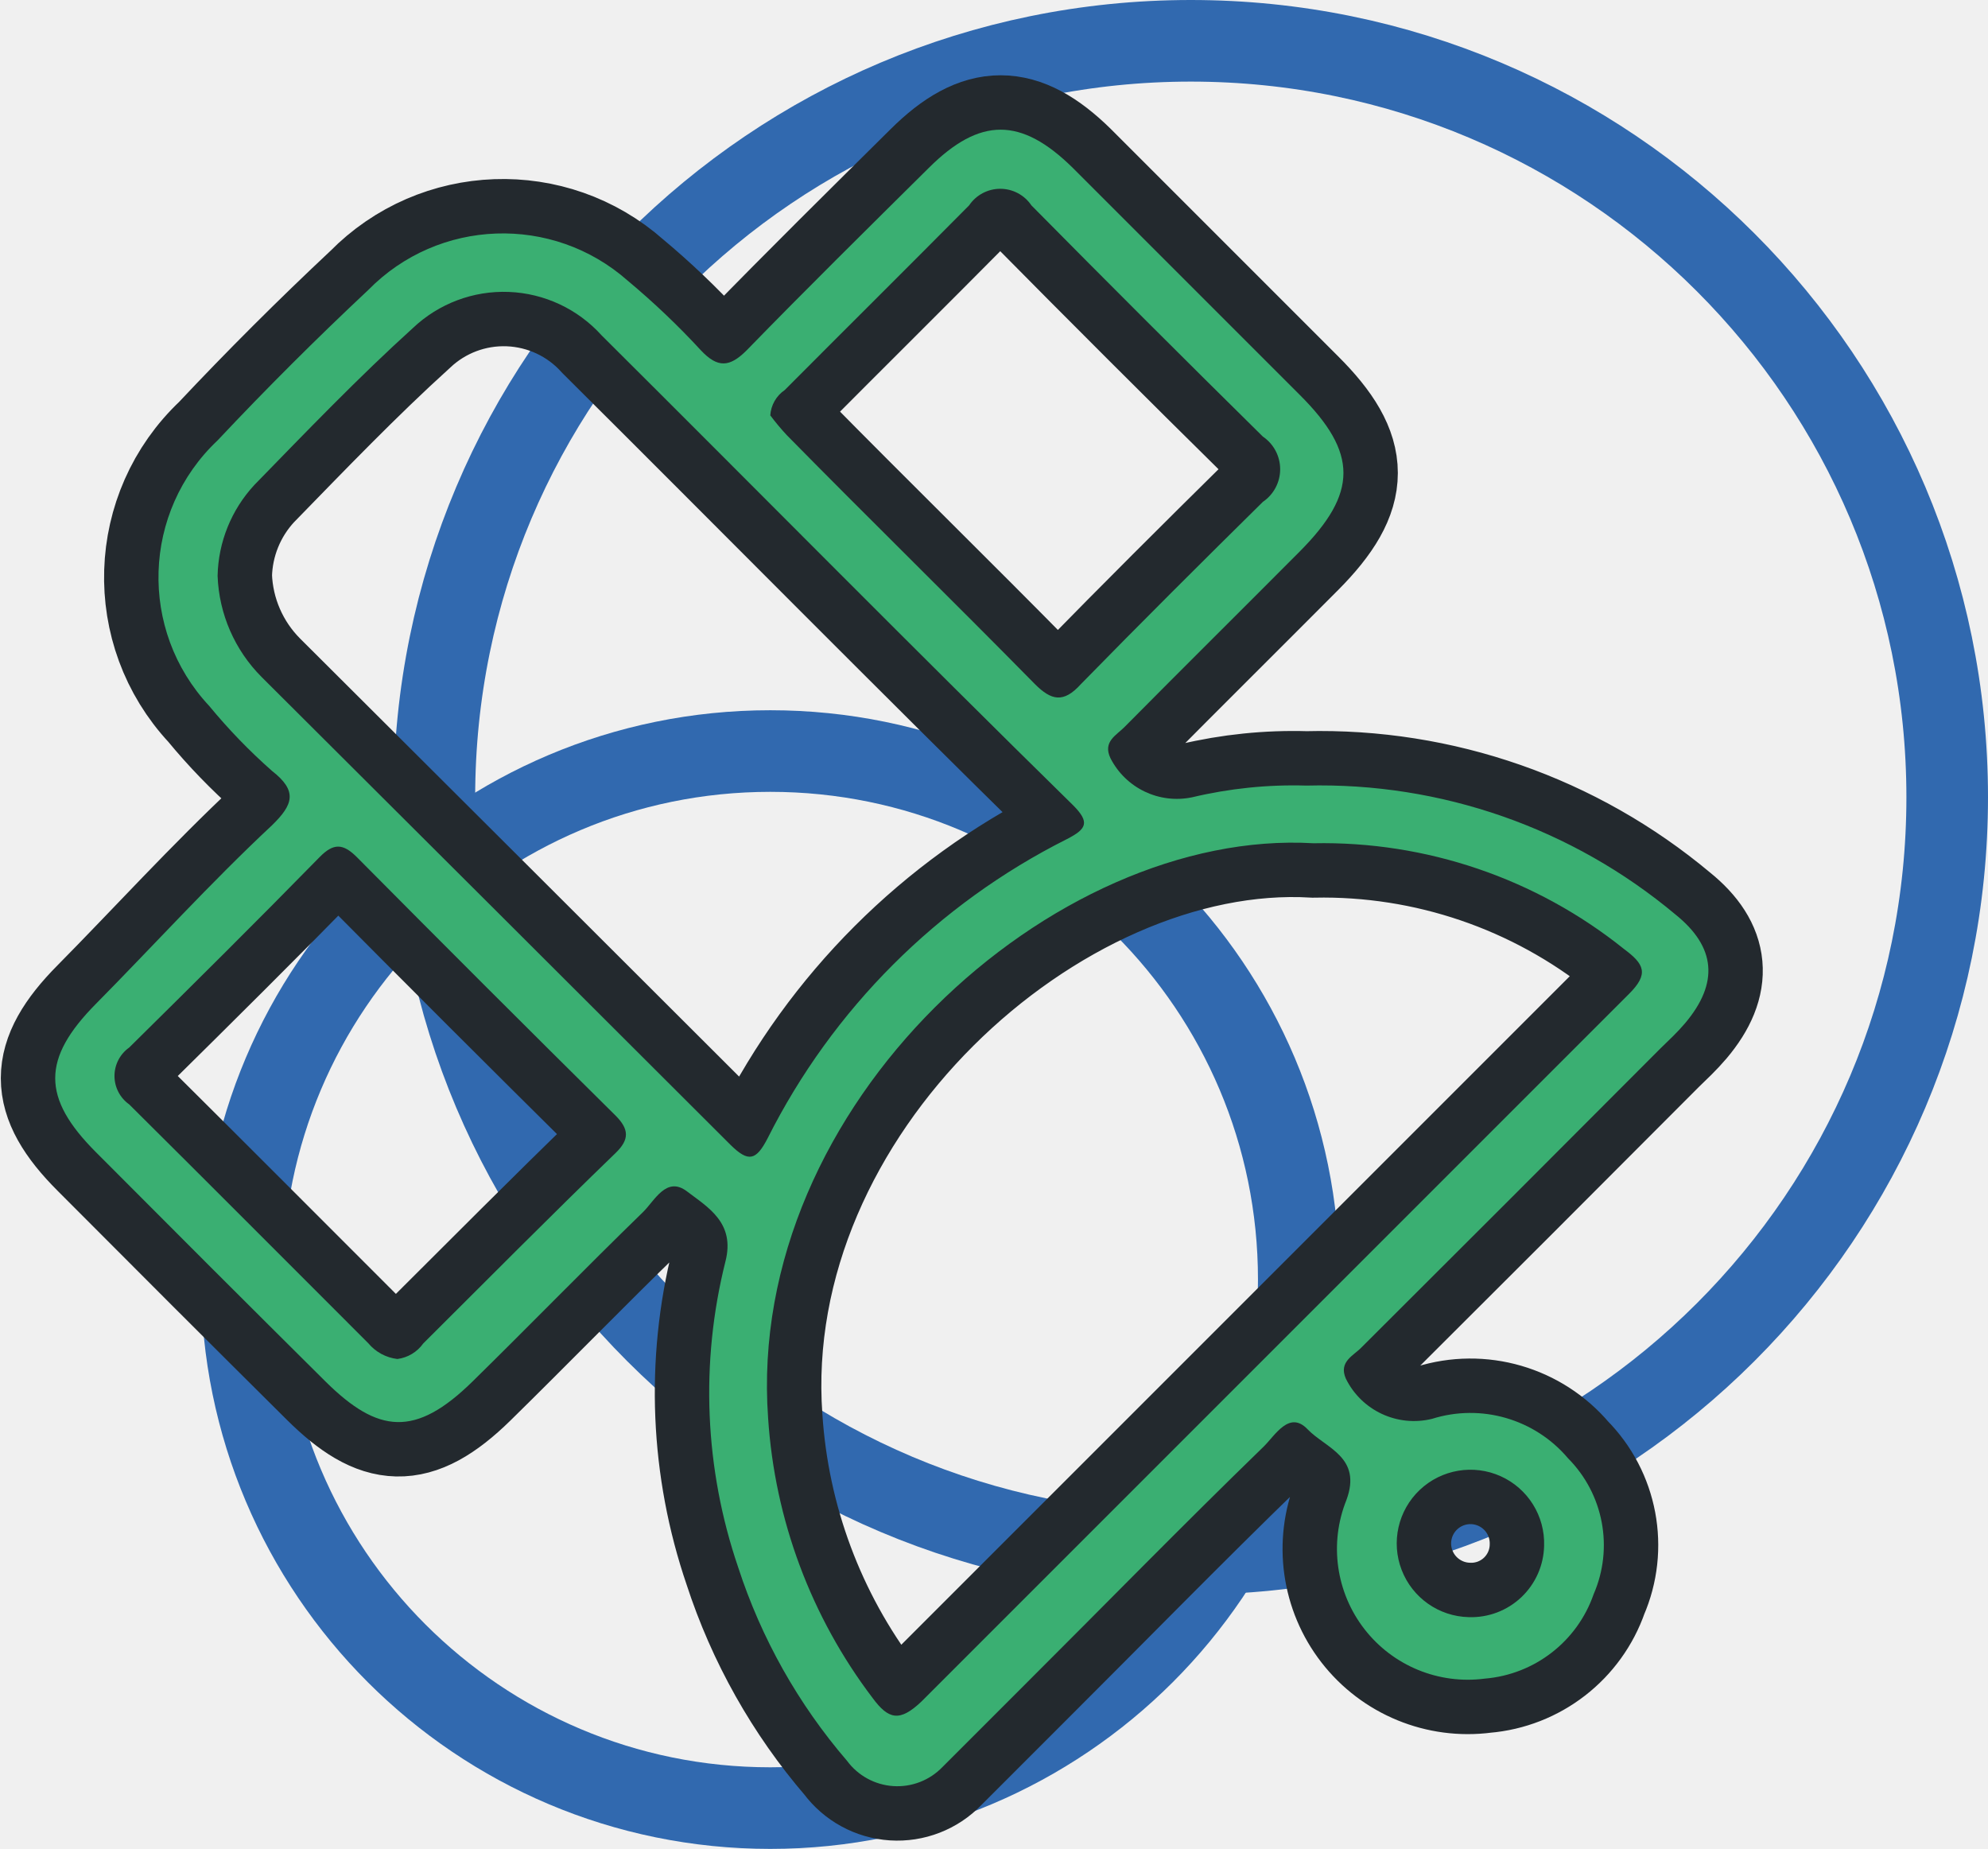
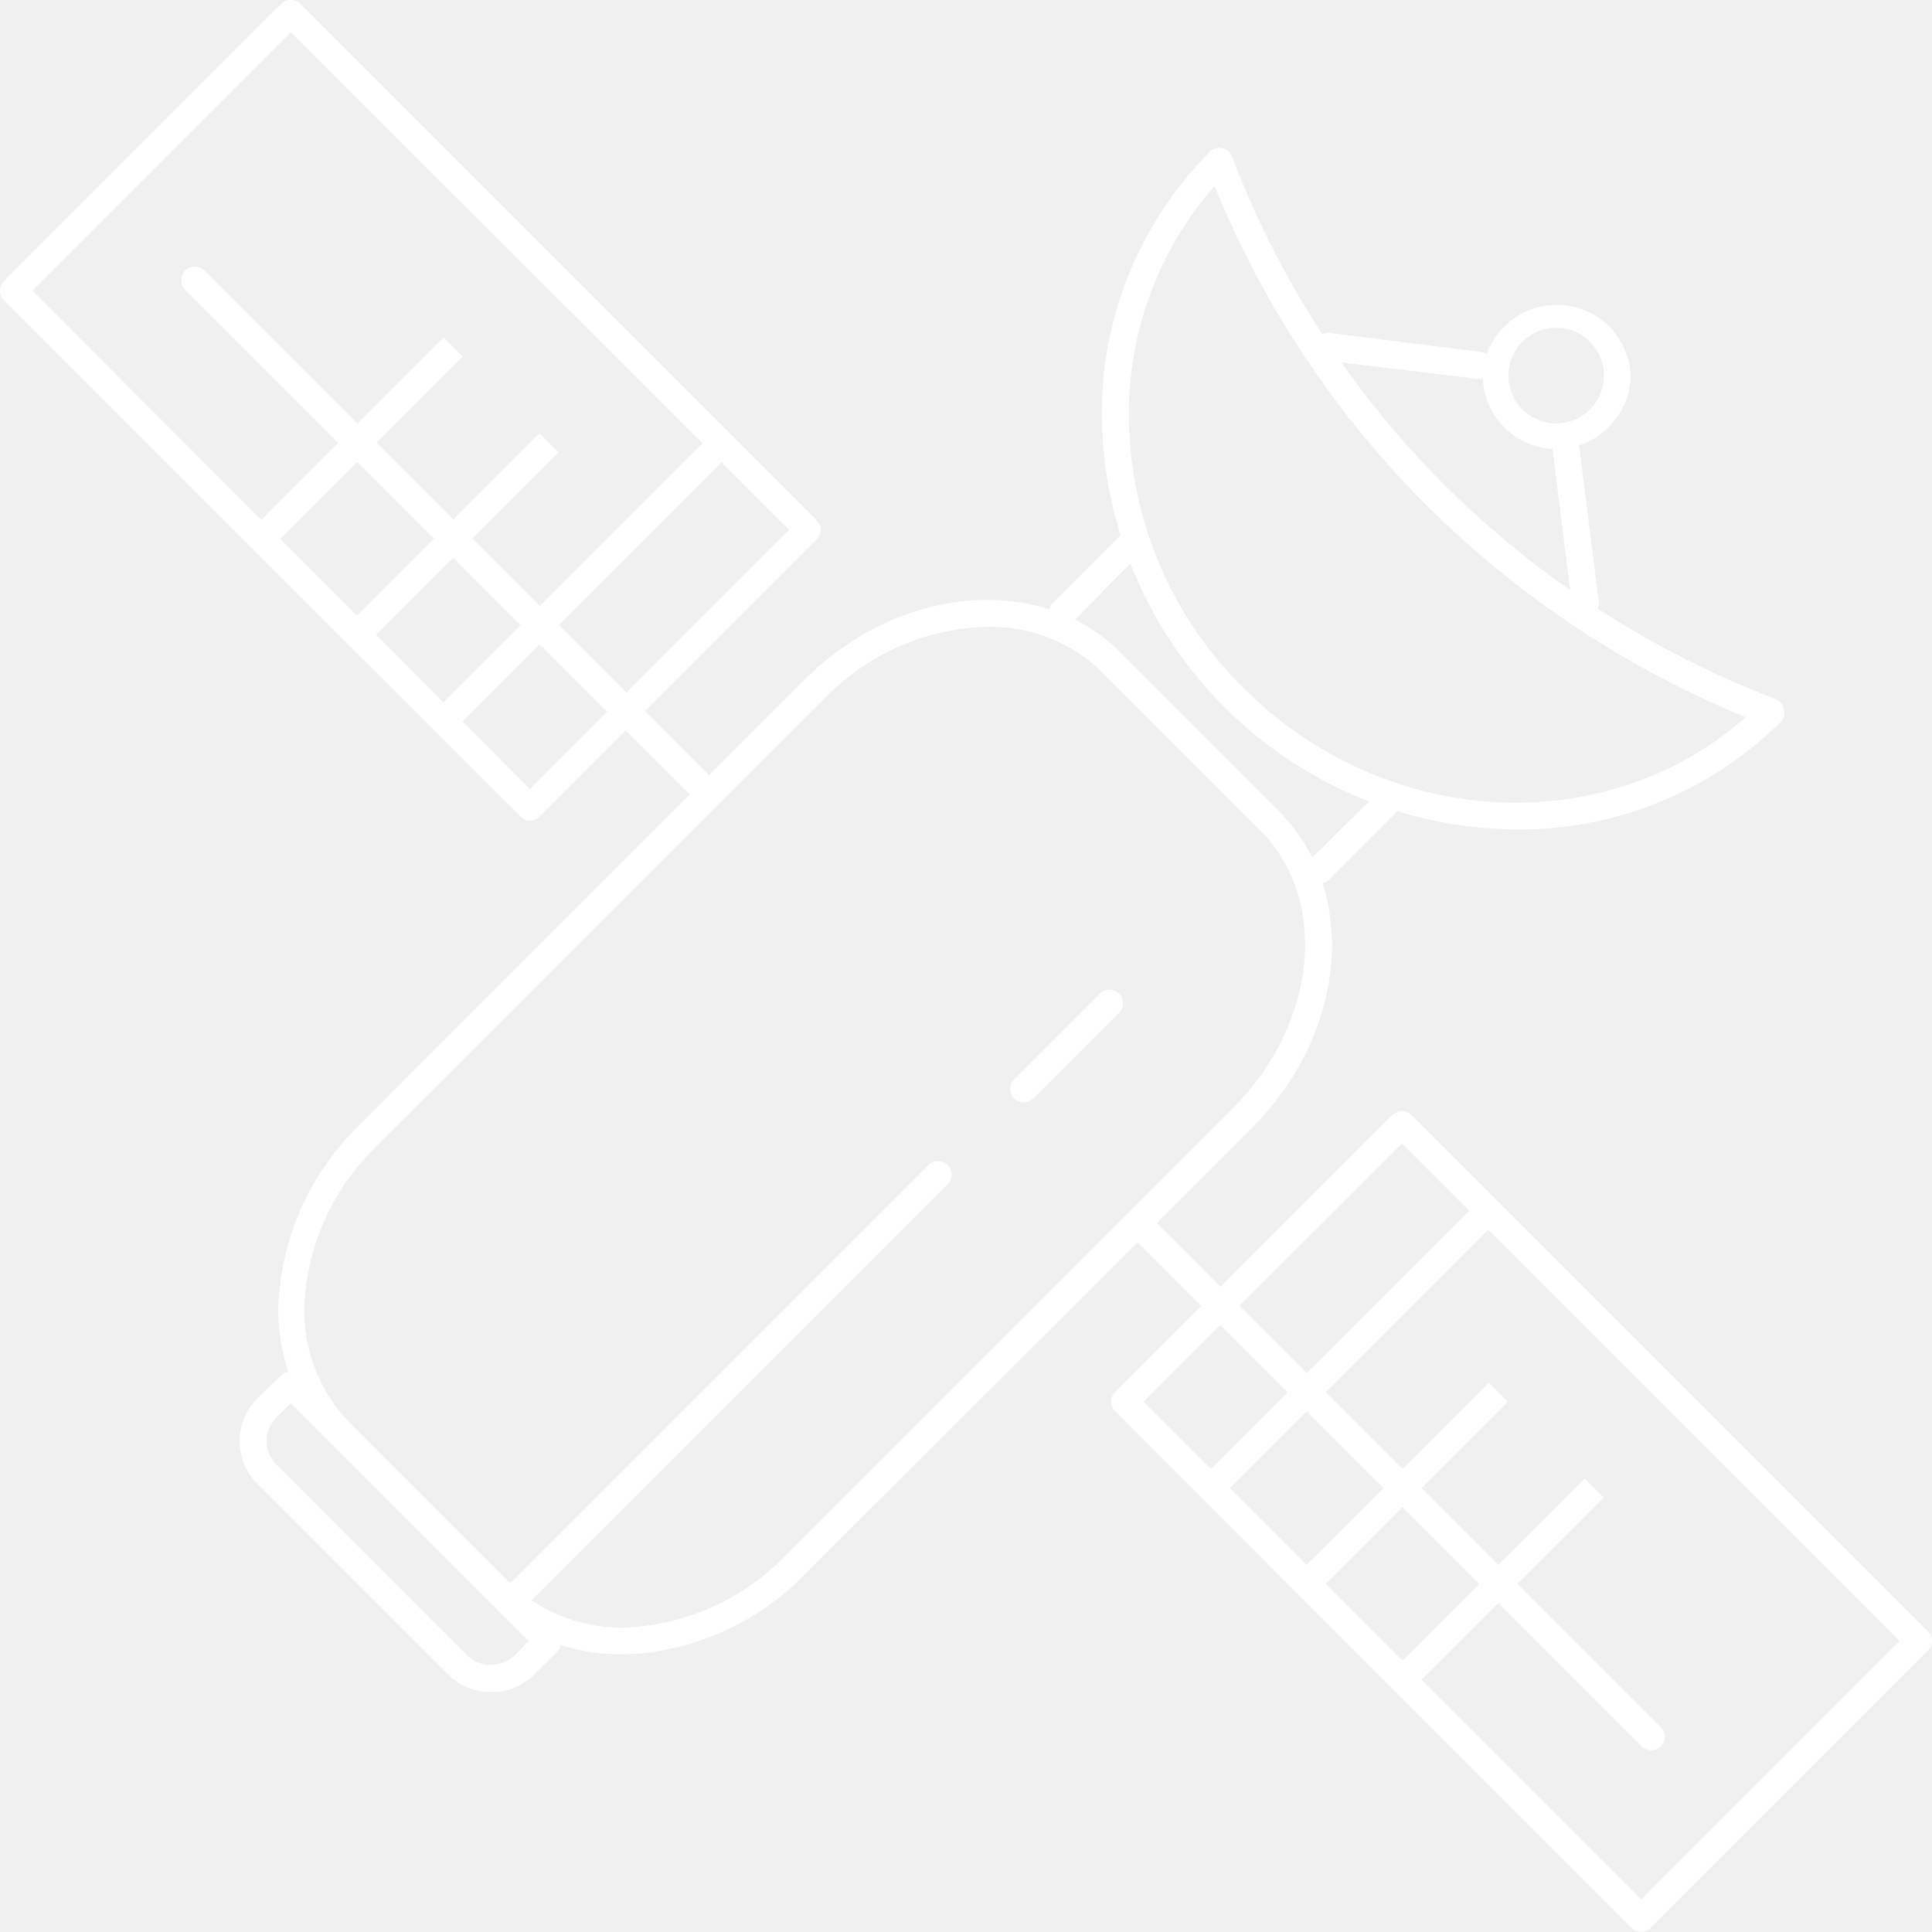
- <svg xmlns="http://www.w3.org/2000/svg" viewBox="0 0 73.09 67.97">
+ <svg xmlns="http://www.w3.org/2000/svg" viewBox="0 0 85.69 85.68">
  <defs>
-     <style>.cls-1,.cls-2{fill:none;stroke-miterlimit:10;}.cls-1{stroke:#3169af;stroke-width:3px;}.cls-2{stroke:#23292e;stroke-width:4px;}.cls-3{fill:#3aaf72;}</style>
+     <style>.cls-1{fill:#fff;}</style>
  </defs>
  <g id="Capa_2" data-name="Capa 2">
-     <g id="Fondo">
-       <circle class="cls-1" cx="43.78" cy="29.31" r="27.81" />
-       <circle class="cls-1" cx="28.32" cy="47.04" r="19.43" />
-       <path class="cls-2" d="M61.6,33.62c1.48,1.19,1.61,2.51.35,4-.28.33-.59.62-.9.92q-5.47,5.49-11,11c-.29.3-.84.52-.57,1.14a2.79,2.79,0,0,0,3.17,1.48,4.7,4.7,0,0,1,5,1.45,4.53,4.53,0,0,1,.94,5,4.64,4.64,0,0,1-4,3.1,4.81,4.81,0,0,1-5.09-6.56c.59-1.59-.76-1.91-1.43-2.61s-1.19.23-1.61.64c-3,2.91-5.87,5.85-8.81,8.78-1,1-2,2-3,3a2.3,2.3,0,0,1-3.51-.23,20.74,20.74,0,0,1-4-7.11,19.84,19.84,0,0,1-.47-11.24c.37-1.43-.65-2-1.41-2.58s-1.19.34-1.62.76c-2.11,2.05-4.17,4.17-6.27,6.23s-3.47,1.91-5.4,0q-4.23-4.2-8.44-8.43c-2-2-2-3.44,0-5.46S7.76,32.43,10,30.34c.78-.76.95-1.26,0-2a20.88,20.88,0,0,1-2.31-2.39A6.92,6.92,0,0,1,8,16.19q2.68-2.85,5.54-5.53a6.93,6.93,0,0,1,9.54-.34,28.27,28.27,0,0,1,2.69,2.56c.62.66,1.06.62,1.68,0,2.2-2.26,4.45-4.48,6.7-6.71,1.88-1.87,3.39-1.87,5.29,0l8.34,8.34c2.15,2.14,2.15,3.61,0,5.77s-4.29,4.28-6.43,6.44c-.3.31-.82.54-.52,1.16a2.74,2.74,0,0,0,3,1.43,16.08,16.08,0,0,1,4.2-.43A20.34,20.34,0,0,1,61.6,33.62ZM28.24,52.13a19.07,19.07,0,0,0,3.84,10.29c.59.8,1,.89,1.8.13q13-13,26-26c.76-.75.57-1.11-.17-1.66A17.68,17.68,0,0,0,48.29,31C38.74,30.44,27.41,40.6,28.24,52.13ZM9.62,24.89q8.62,8.59,17.24,17.2c.66.65.94.57,1.36-.24a24.75,24.75,0,0,1,11-11c.72-.37.87-.61.23-1.25C33.63,23.89,27.9,18.08,22.12,12.33a4.85,4.85,0,0,0-6.94-.27c-2,1.81-3.92,3.81-5.83,5.77A5.07,5.07,0,0,0,8,21.17,5.55,5.55,0,0,0,9.62,24.89Zm5.94,24.5c2.36-2.35,4.7-4.71,7.07-7,.52-.5.5-.88,0-1.38q-4.78-4.73-9.51-9.5c-.51-.51-.86-.52-1.37,0-2.3,2.35-4.63,4.66-7,7a1.28,1.28,0,0,0,0,2.09c2.94,2.92,5.86,5.85,8.79,8.78a1.64,1.64,0,0,0,1.07.58A1.38,1.38,0,0,0,15.56,49.39ZM28.93,16c3,3.05,6.1,6.08,9.12,9.15.6.6,1.05.71,1.69,0,2.21-2.26,4.45-4.49,6.69-6.7a1.45,1.45,0,0,0,0-2.4q-4.29-4.23-8.51-8.5a1.38,1.38,0,0,0-2.29,0c-2.25,2.27-4.53,4.53-6.78,6.79a1.22,1.22,0,0,0-.53.93A8.71,8.71,0,0,0,28.93,16ZM56.77,56.83A2.71,2.71,0,1,0,54,59.45,2.68,2.68,0,0,0,56.77,56.83Z" />
-       <path class="cls-3" d="M61.6,33.62c1.48,1.19,1.61,2.51.35,4-.28.33-.59.62-.9.92q-5.47,5.49-11,11c-.29.3-.84.52-.57,1.14a2.79,2.79,0,0,0,3.17,1.48,4.7,4.7,0,0,1,5,1.45,4.53,4.53,0,0,1,.94,5,4.64,4.64,0,0,1-4,3.1,4.81,4.81,0,0,1-5.09-6.56c.59-1.59-.76-1.91-1.43-2.61s-1.19.23-1.61.64c-3,2.91-5.87,5.85-8.81,8.78-1,1-2,2-3,3a2.3,2.3,0,0,1-3.51-.23,20.74,20.74,0,0,1-4-7.11,19.84,19.84,0,0,1-.47-11.24c.37-1.43-.65-2-1.41-2.58s-1.19.34-1.62.76c-2.11,2.05-4.17,4.17-6.27,6.23s-3.47,1.91-5.4,0q-4.23-4.2-8.44-8.43c-2-2-2-3.44,0-5.46S7.76,32.43,10,30.34c.78-.76.95-1.26,0-2a20.88,20.88,0,0,1-2.31-2.39A6.92,6.92,0,0,1,8,16.19q2.68-2.85,5.54-5.53a6.93,6.93,0,0,1,9.54-.34,28.27,28.27,0,0,1,2.69,2.56c.62.66,1.06.62,1.68,0,2.2-2.26,4.45-4.48,6.7-6.71,1.88-1.87,3.39-1.87,5.29,0l8.34,8.34c2.15,2.14,2.15,3.61,0,5.77s-4.29,4.28-6.43,6.44c-.3.31-.82.54-.52,1.16a2.74,2.74,0,0,0,3,1.43,16.08,16.08,0,0,1,4.2-.43A20.34,20.34,0,0,1,61.6,33.62ZM28.24,52.13a19.07,19.07,0,0,0,3.84,10.29c.59.8,1,.89,1.8.13q13-13,26-26c.76-.75.57-1.11-.17-1.66A17.68,17.68,0,0,0,48.29,31C38.74,30.44,27.41,40.6,28.24,52.13ZM9.62,24.89q8.62,8.59,17.24,17.2c.66.65.94.57,1.36-.24a24.75,24.75,0,0,1,11-11c.72-.37.87-.61.23-1.25C33.63,23.89,27.9,18.08,22.12,12.33a4.85,4.85,0,0,0-6.94-.27c-2,1.81-3.92,3.81-5.83,5.77A5.07,5.07,0,0,0,8,21.17,5.55,5.55,0,0,0,9.62,24.89Zm5.94,24.5c2.36-2.35,4.7-4.71,7.07-7,.52-.5.5-.88,0-1.38q-4.78-4.73-9.51-9.5c-.51-.51-.86-.52-1.37,0-2.3,2.35-4.63,4.66-7,7a1.28,1.28,0,0,0,0,2.09c2.94,2.92,5.86,5.85,8.79,8.78a1.64,1.64,0,0,0,1.07.58A1.38,1.38,0,0,0,15.56,49.39ZM28.93,16c3,3.05,6.1,6.08,9.12,9.15.6.6,1.05.71,1.69,0,2.21-2.26,4.45-4.49,6.69-6.7a1.45,1.45,0,0,0,0-2.4q-4.29-4.23-8.51-8.5a1.38,1.38,0,0,0-2.29,0c-2.25,2.27-4.53,4.53-6.78,6.79a1.22,1.22,0,0,0-.53.93A8.71,8.71,0,0,0,28.93,16ZM56.77,56.83A2.71,2.71,0,1,0,54,59.45,2.68,2.68,0,0,0,56.77,56.83Z" />
+     <g id="Botones">
+       <path class="cls-1" d="M67.23,36.79A18.55,18.55,0,0,1,48.88,18.93a16.45,16.45,0,0,1,4.78-12.2.61.61,0,0,1,.55-.16.59.59,0,0,1,.43.37A41.51,41.51,0,0,0,62.8,20.19,42.09,42.09,0,0,0,78.74,31a.59.59,0,0,1,.37.43A.61.61,0,0,1,79,32,16.45,16.45,0,0,1,67.23,36.79ZM53.87,8.25A15.27,15.27,0,0,0,50.08,18.9a17.06,17.06,0,0,0,5.08,11.62c6.27,6.28,16.07,6.77,22.27,1.29A43.3,43.3,0,0,1,61.92,21,42.74,42.74,0,0,1,53.87,8.25Z" />
+       <path class="cls-1" d="M27.59,73.37A8.15,8.15,0,0,1,21.7,71l-7-7.05a8.36,8.36,0,0,1-2.3-6.8A11.82,11.82,0,0,1,15.84,50L35.7,30.13c4.19-4.18,10.46-4.72,14-1.19h0L56.74,36c3.53,3.53,3,9.8-1.19,14L35.69,69.84a11.82,11.82,0,0,1-7.19,3.49C28.19,73.36,27.89,73.37,27.59,73.37ZM43.79,27.8A10.39,10.39,0,0,0,36.55,31L16.69,50.84a10.54,10.54,0,0,0-3.15,6.45,7.2,7.2,0,0,0,2,5.85l7,7a7.17,7.17,0,0,0,5.85,2A10.54,10.54,0,0,0,34.84,69L54.7,49.13c3.72-3.72,4.26-9.23,1.2-12.3l-7-7A7.06,7.06,0,0,0,43.79,27.8Z" />
+       <path class="cls-1" d="M22.61,71.69a.63.63,0,0,1-.43-.17.61.61,0,0,1,0-.85l19-19a.6.6,0,1,1,.85.85l-19,19A.63.63,0,0,1,22.61,71.69Z" />
+       <path class="cls-1" d="M45.4,48.89a.58.58,0,0,1-.42-.17.61.61,0,0,1,0-.85l3.8-3.8a.6.6,0,0,1,.85.85l-3.8,3.8A.59.59,0,0,1,45.4,48.89Z" />
+       <path class="cls-1" d="M31.16,35.55a.63.63,0,0,1-.42-.17L8.22,12.86A.6.6,0,1,1,9.07,12L31.59,34.53a.61.61,0,0,1,0,.85A.63.63,0,0,1,31.16,35.55Z" />
+       <path class="cls-1" d="M73.24,77.63a.63.63,0,0,1-.42-.17L50.3,54.94a.6.6,0,1,1,.85-.85L73.66,76.61a.59.59,0,0,1,0,.85A.61.61,0,0,1,73.24,77.63Z" />
+       <path class="cls-1" d="M23.51,36.4a.56.56,0,0,1-.42-.18L.17,13.31a.6.6,0,0,1,0-.84L12.47.17a.61.61,0,0,1,.85,0L36.23,23.08a.6.6,0,0,1,0,.84l-12.3,12.3A.59.59,0,0,1,23.51,36.4ZM1.44,12.89,23.51,35,35,23.5,12.9,1.43Z" />
+       <path class="cls-1" d="M72.79,85.68a.61.61,0,0,1-.42-.17L49.46,62.59a.58.58,0,0,1,0-.84l12.3-12.3a.62.62,0,0,1,.84,0L85.51,72.36a.59.59,0,0,1,0,.85l-12.3,12.3A.61.61,0,0,1,72.79,85.68ZM50.72,62.17,72.79,84.24,84.25,72.78,62.18,50.72Z" />
+       <rect class="cls-1" x="9.84" y="19.05" width="12.02" height="1.19" transform="translate(-9.25 16.96) rotate(-45)" />
+       <rect class="cls-1" x="14.09" y="23.3" width="12.02" height="1.19" transform="translate(-11.01 21.21) rotate(-45)" />
+       <rect class="cls-1" x="17.13" y="25.23" width="17.39" height="1.19" transform="translate(-10.69 25.83) rotate(-45)" />
+       <rect class="cls-1" x="51.16" y="59.25" width="17.39" height="1.19" transform="translate(-24.79 59.86) rotate(-45)" />
+       <rect class="cls-1" x="56.2" y="65.4" width="12.02" height="1.19" transform="translate(-28.45 63.32) rotate(-45)" />
+       <rect class="cls-1" x="60.45" y="69.65" width="12.02" height="1.19" transform="translate(-30.21 67.57) rotate(-45)" />
+       <path class="cls-1" d="M70.31,27.36a.6.6,0,0,1-.59-.52l-.84-6.76a.59.59,0,0,1,1.18-.14l.85,6.75a.61.61,0,0,1-.52.67Z" />
+       <path class="cls-1" d="M69.05,19.92a3.29,3.29,0,0,1-3.29-3.29,3.29,3.29,0,0,1,6.57,0,3.27,3.27,0,0,1-1,2.33h0A3.27,3.27,0,0,1,69.05,19.92Zm0-5.38a2.12,2.12,0,1,0,1.47.62A2,2,0,0,0,69.05,14.54Z" />
+       <path class="cls-1" d="M47.09,27.78a.58.58,0,0,1-.42-.17.6.6,0,0,1,0-.84l3-3a.59.59,0,0,1,.84.84l-2.95,3A.59.59,0,0,1,47.09,27.78Z" />
+       <path class="cls-1" d="M58.49,39.18a.58.58,0,0,1-.42-.17.61.61,0,0,1,0-.85l3-2.95a.59.59,0,1,1,.84.84l-3,3A.55.55,0,0,1,58.49,39.18Z" />
+       <path class="cls-1" d="M65.67,16.81H65.6L58.84,16A.6.6,0,0,1,59,14.77l6.75.85a.6.6,0,0,1-.07,1.19Z" />
+       <path class="cls-1" d="M21.76,75.05a2.69,2.69,0,0,1-1.89-.78l-8.46-8.46a2.68,2.68,0,0,1,0-3.78L12.47,61a.63.63,0,0,1,.85,0l11.4,11.4a.61.61,0,0,1,.17.42.63.63,0,0,1-.17.43l-1.07,1.06A2.65,2.65,0,0,1,21.76,75.05ZM12.9,62.23l-.64.64a1.47,1.47,0,0,0,0,2.09l8.46,8.47h0a1.53,1.53,0,0,0,2.09,0l.64-.65Z" />
    </g>
  </g>
</svg>
